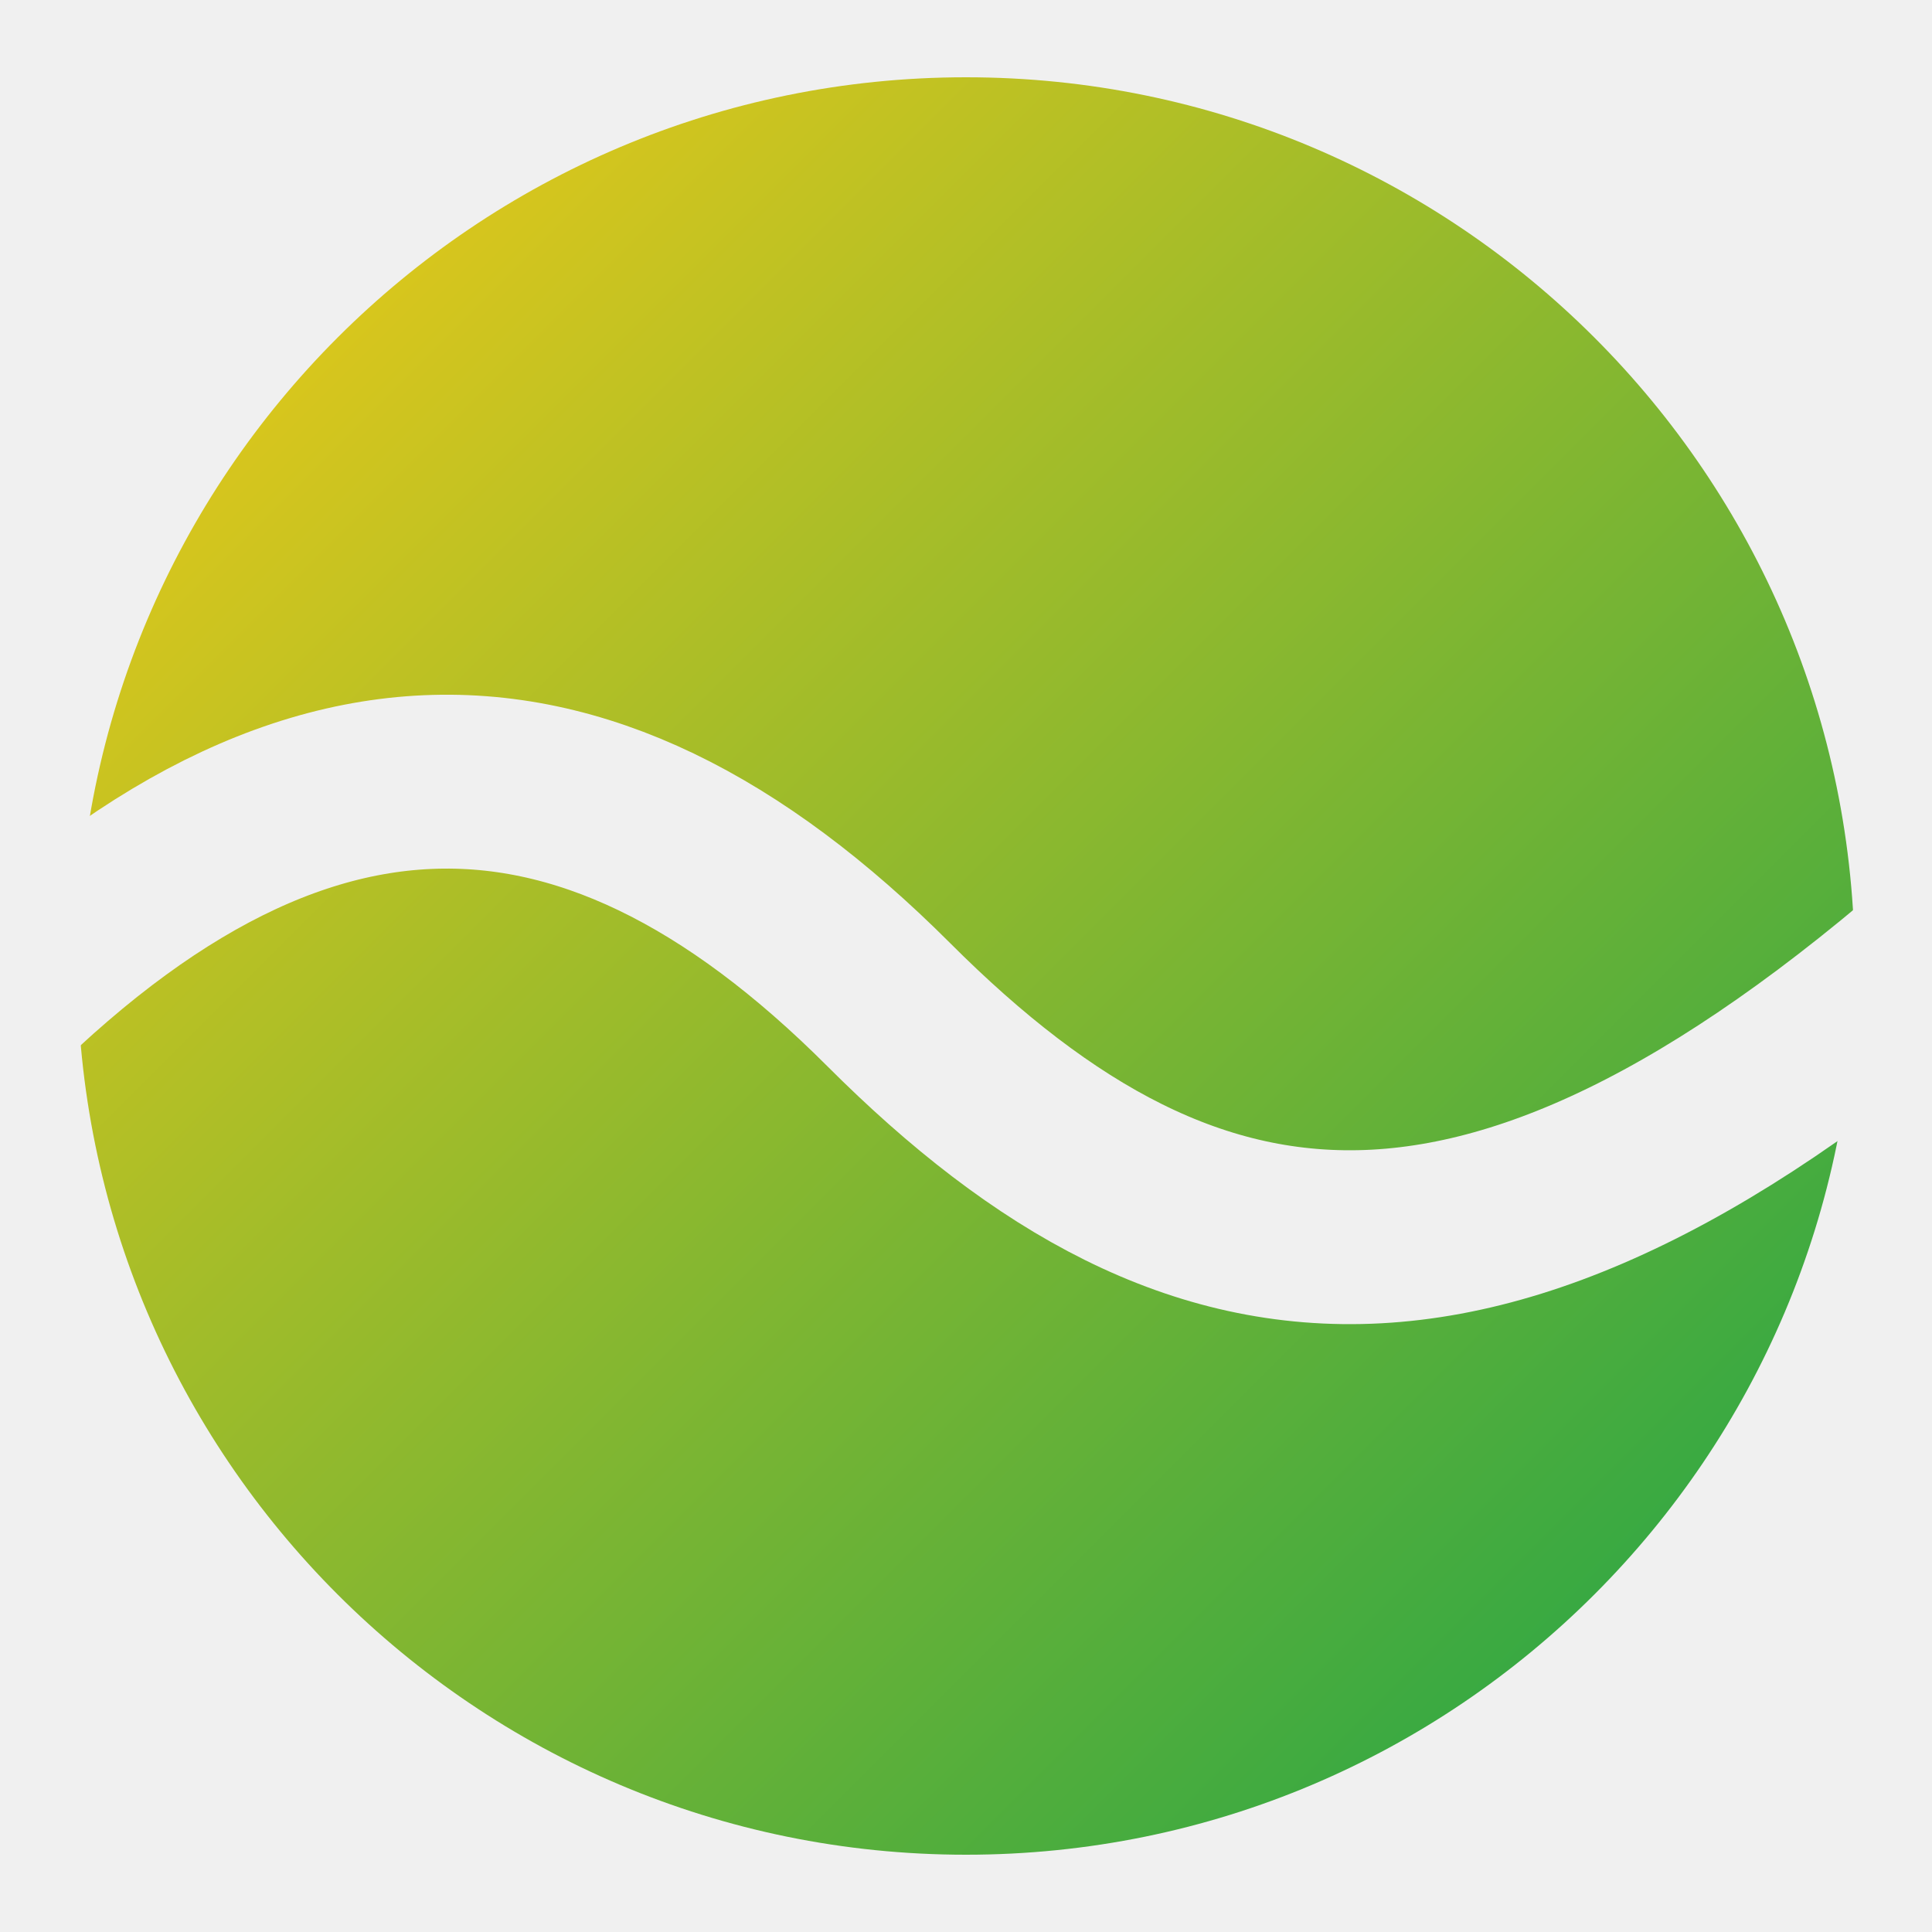
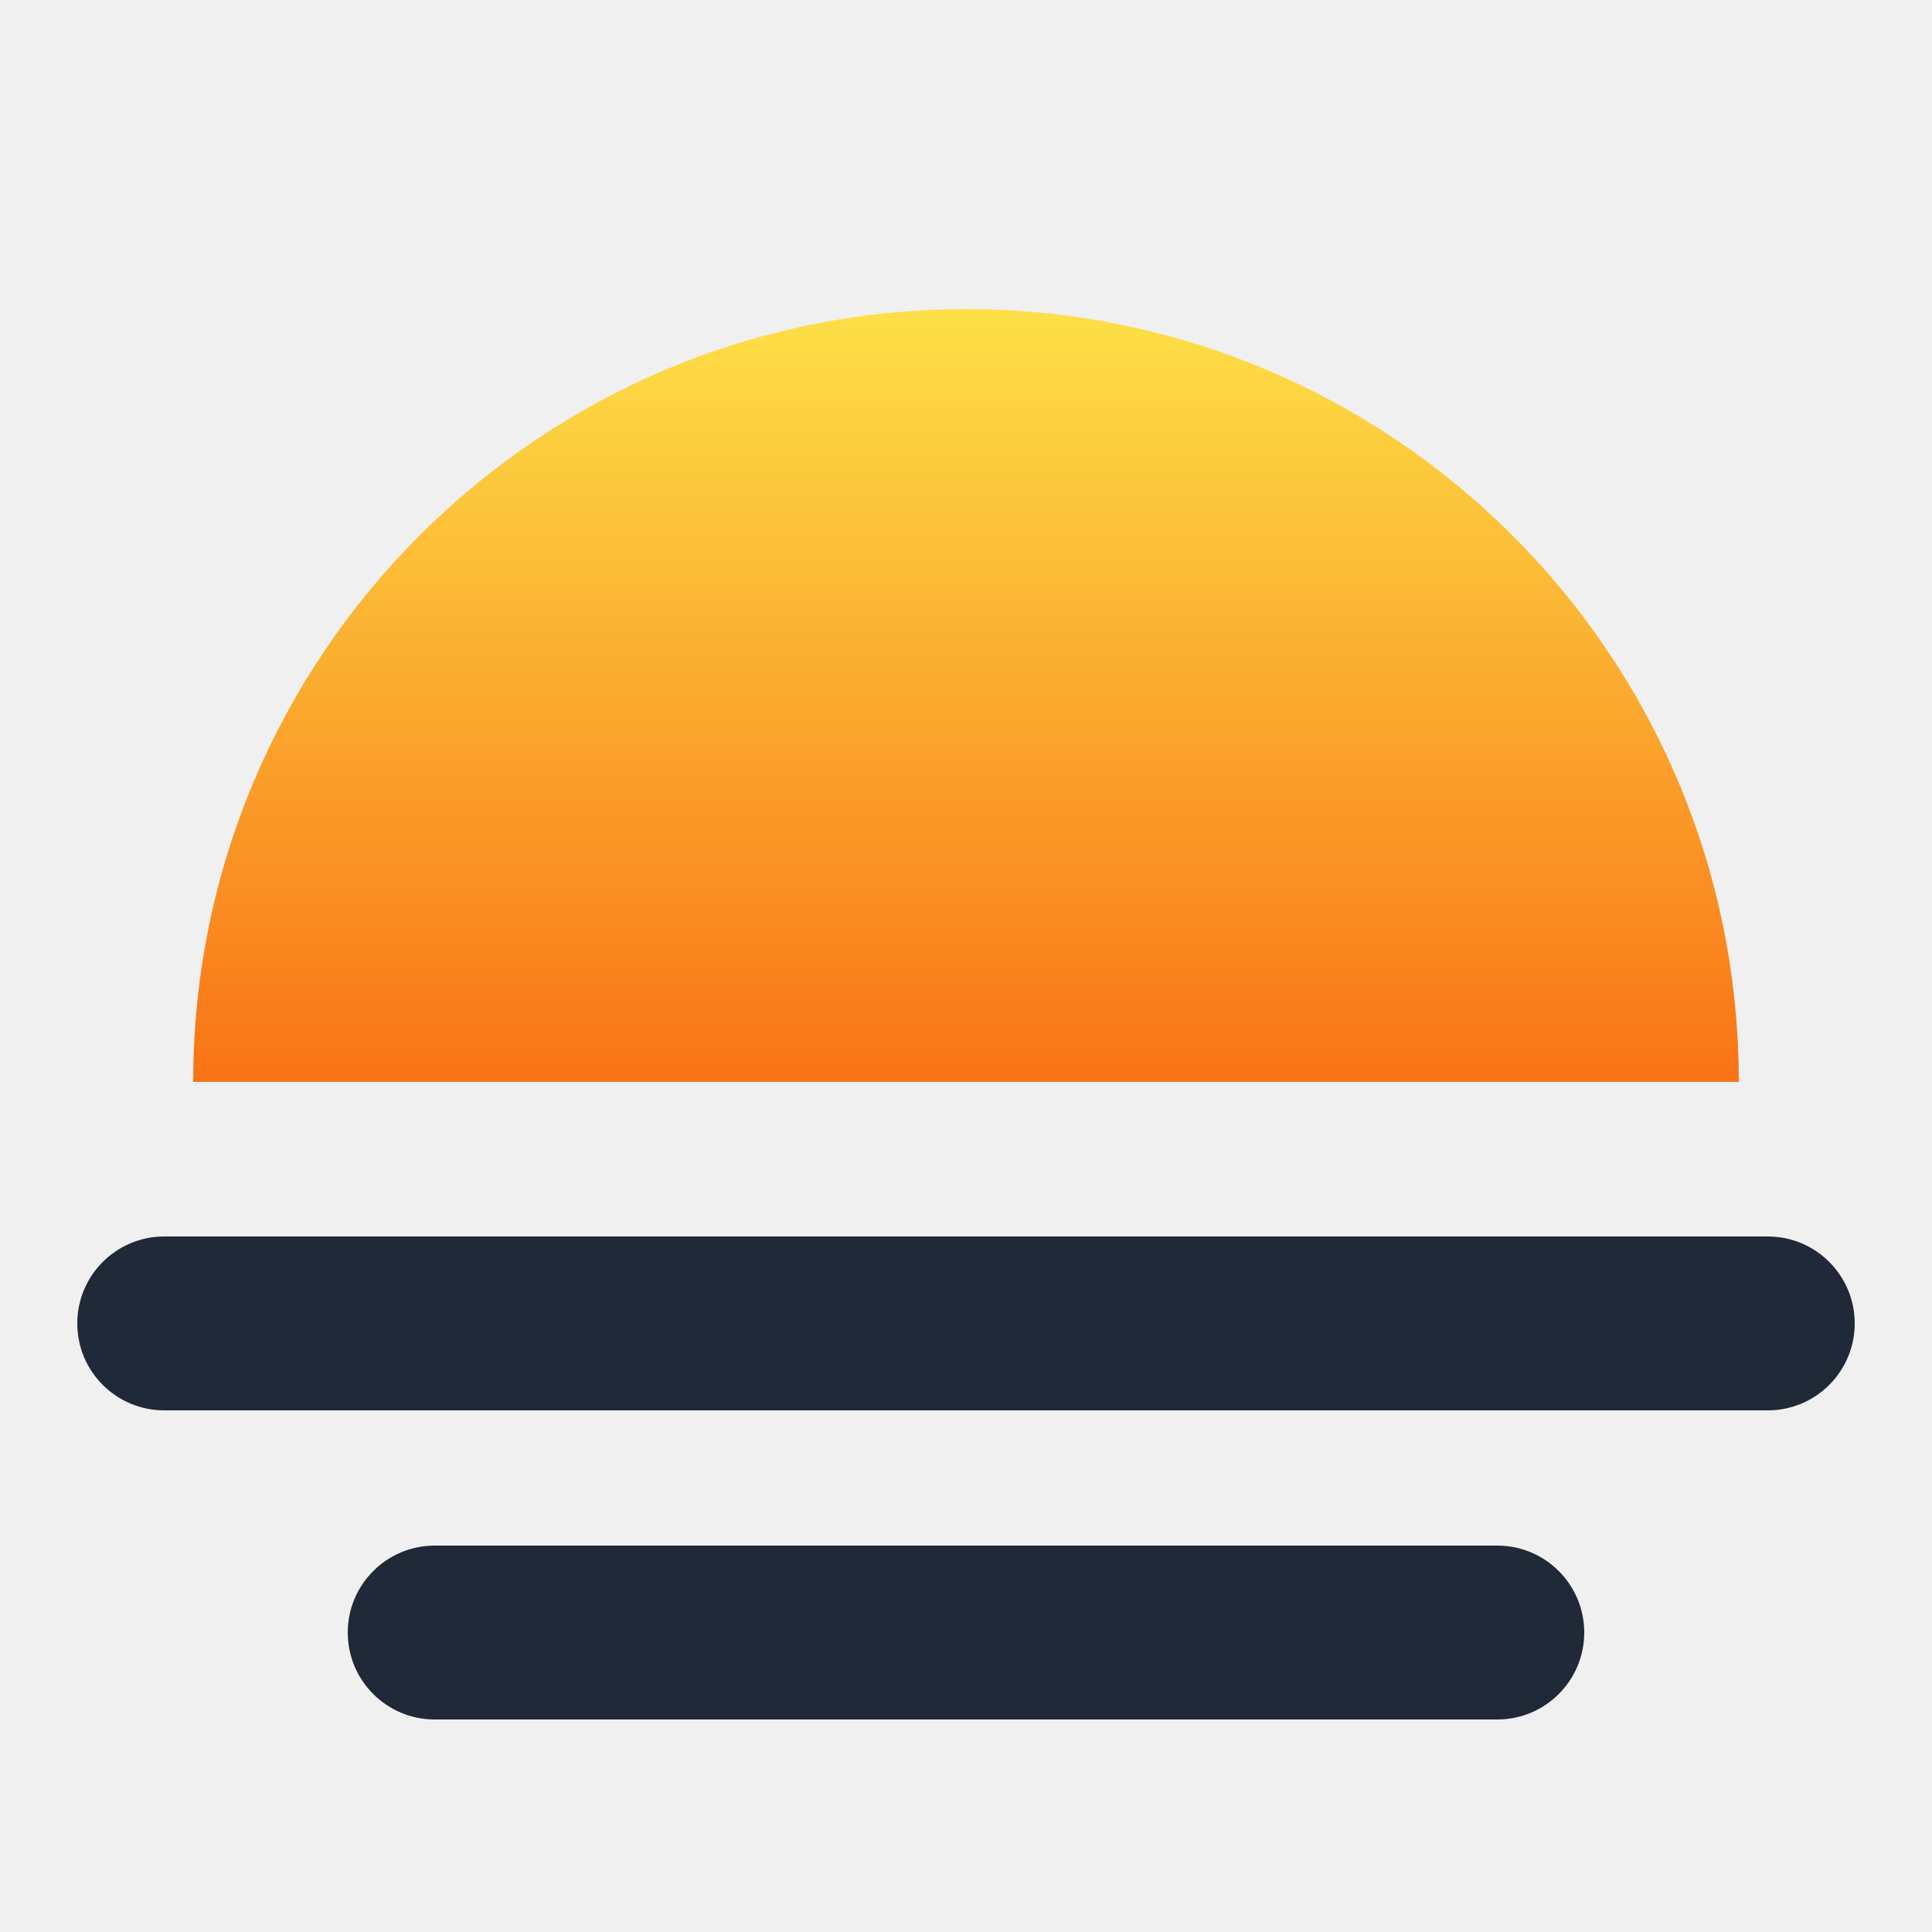
<svg xmlns="http://www.w3.org/2000/svg" viewBox="0 0 100 100">
  <defs>
-     <linearGradient id="g" x1="0" y1="0" x2="1" y2="1">
-       <stop offset="0" stop-color="#FACC15" />
-       <stop offset="1" stop-color="#16A34A" />
+     <linearGradient id="g" x1="0" y1="1" x2="0" y2="0">
+       <stop offset="0" stop-color="#F97316" />
+       <stop offset="1" stop-color="#FDE047" />
    </linearGradient>
-     <mask id="m">
-       <rect width="100" height="100" fill="#fff" />
-       <path d="M-4 56C14 36 30 36 46 52S78 70 104 46" fill="none" stroke="#000" stroke-width="9" />
-     </mask>
  </defs>
-   <circle cx="50" cy="50" r="46" fill="url(#g)" mask="url(#m)" />
+   <path d="M10 56a40 40 0 0 1 80 0z" fill="url(#g)" />
+   <rect x="4" y="64" width="92" height="9" rx="4.5" fill="#1F2937" />
+   <rect x="18" y="80" width="64" height="9" rx="4.5" fill="#1F2937" />
</svg>
